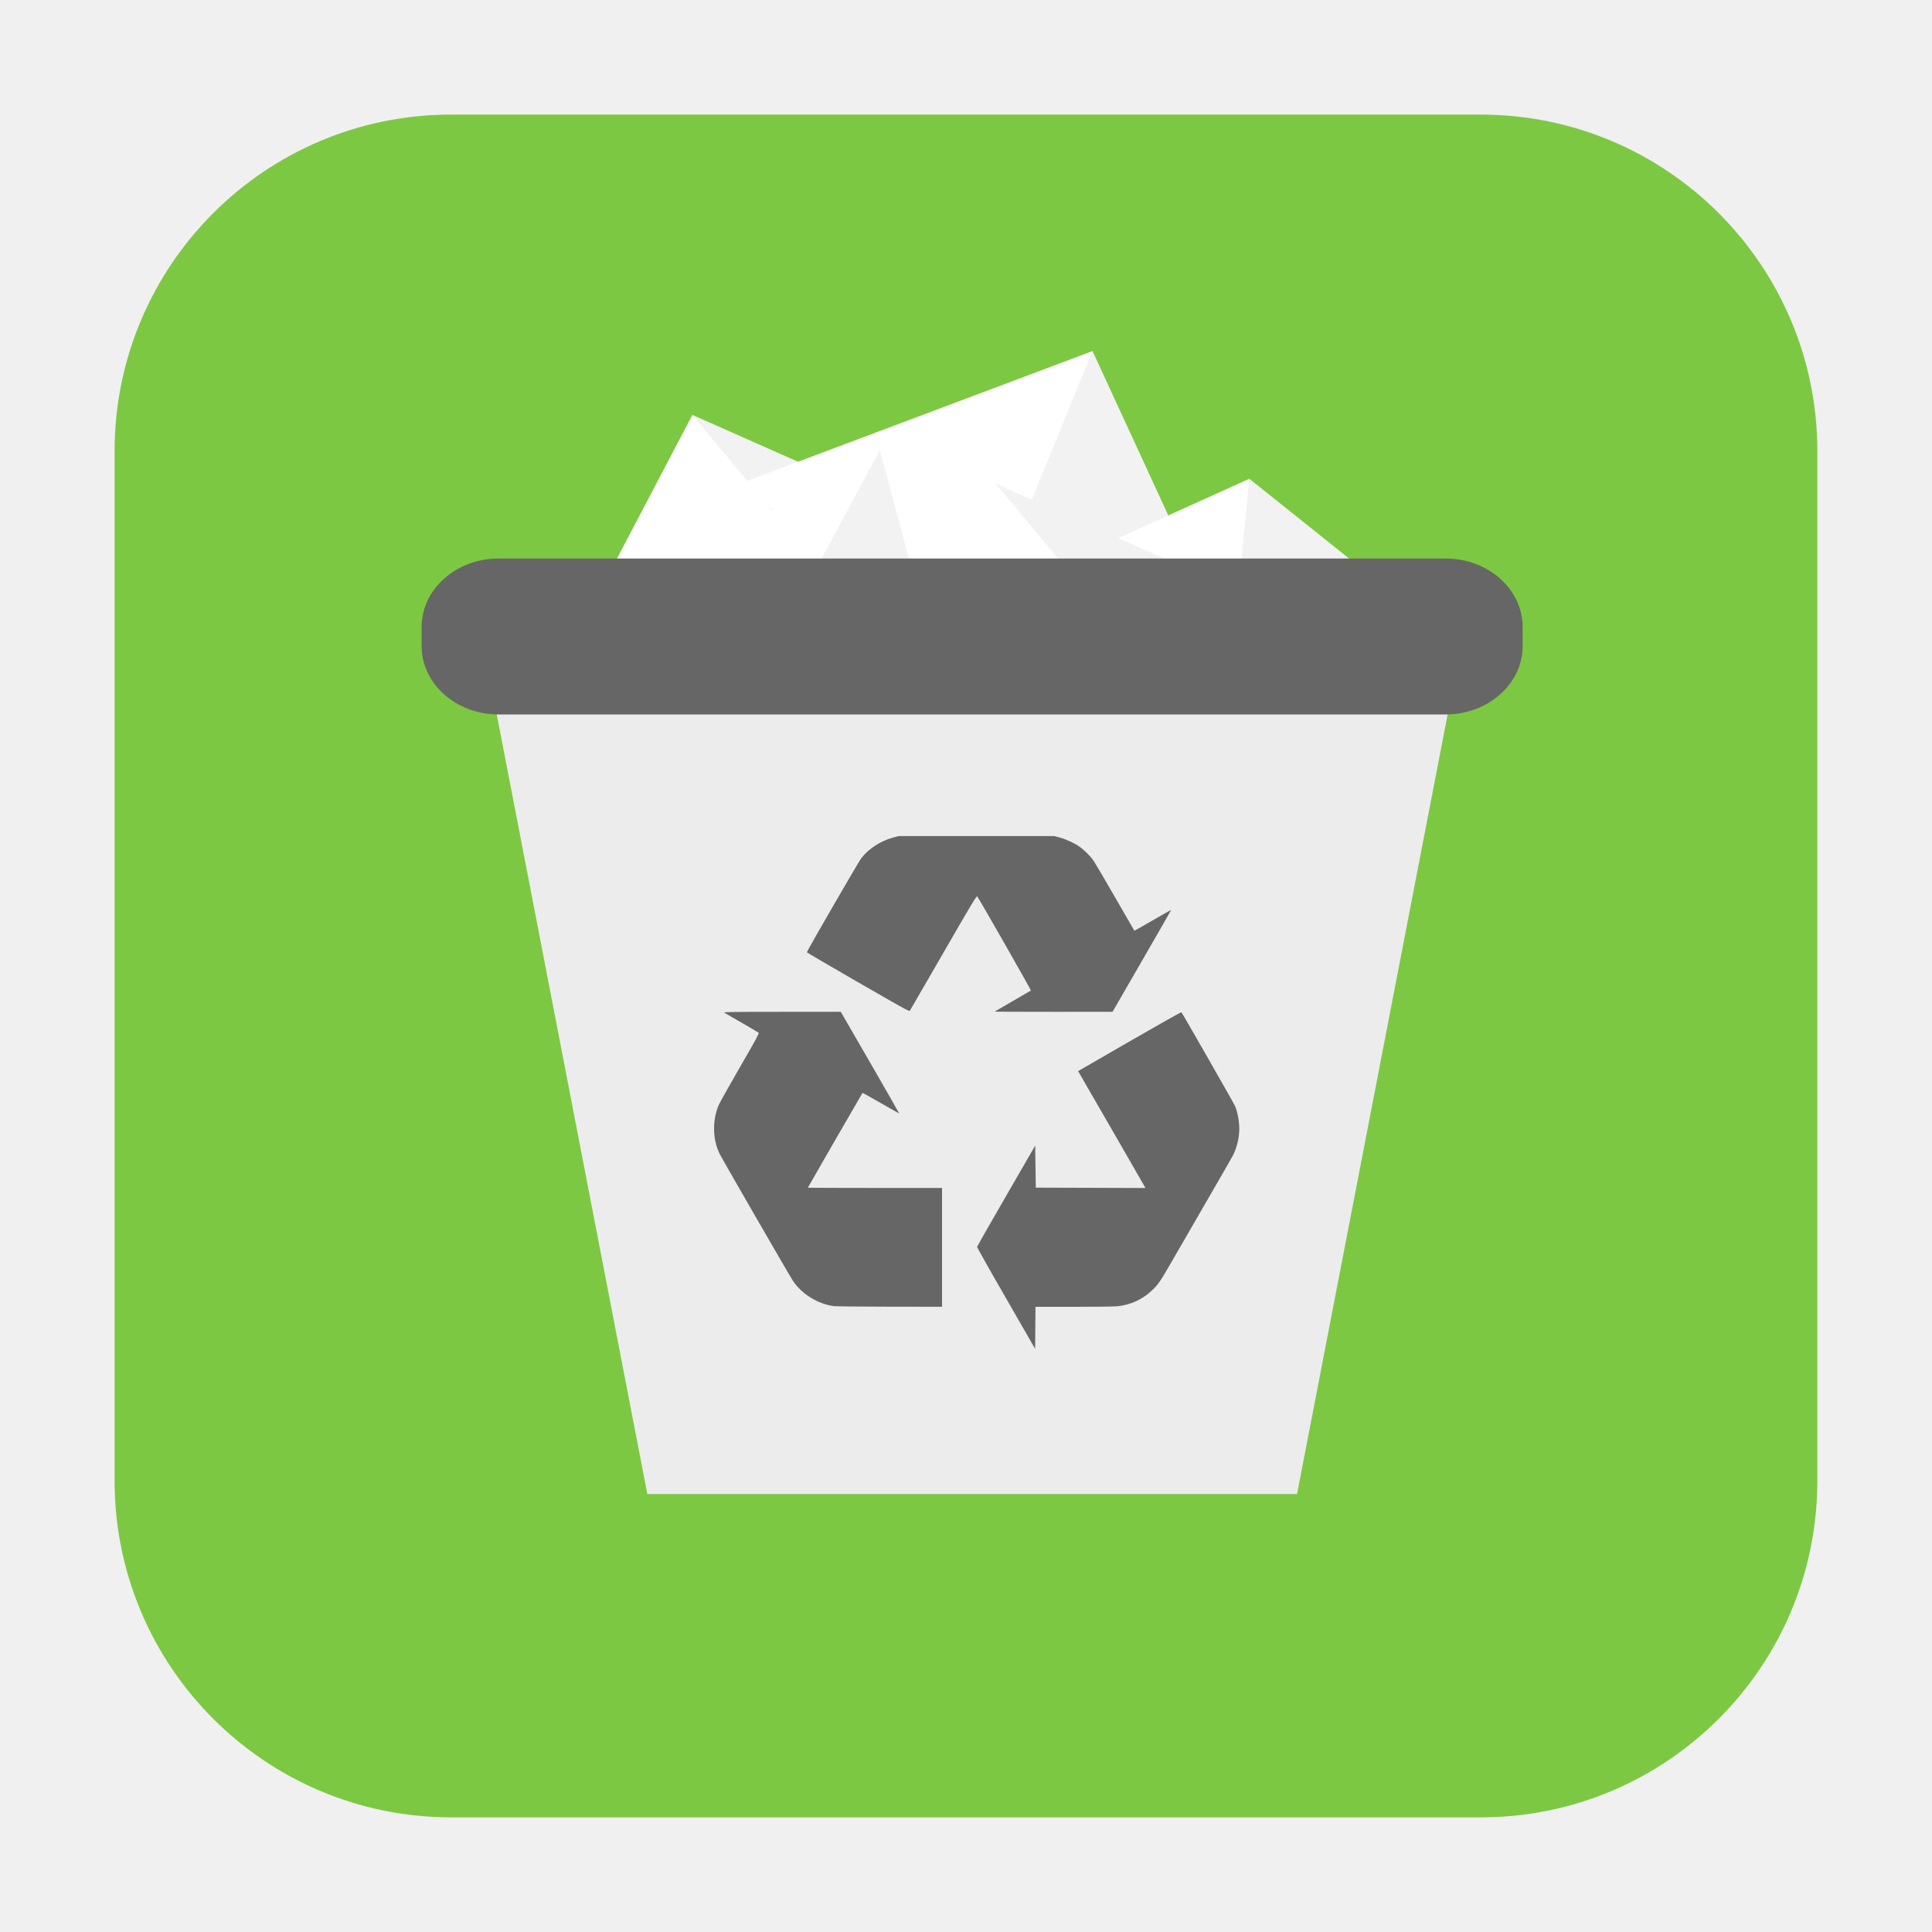
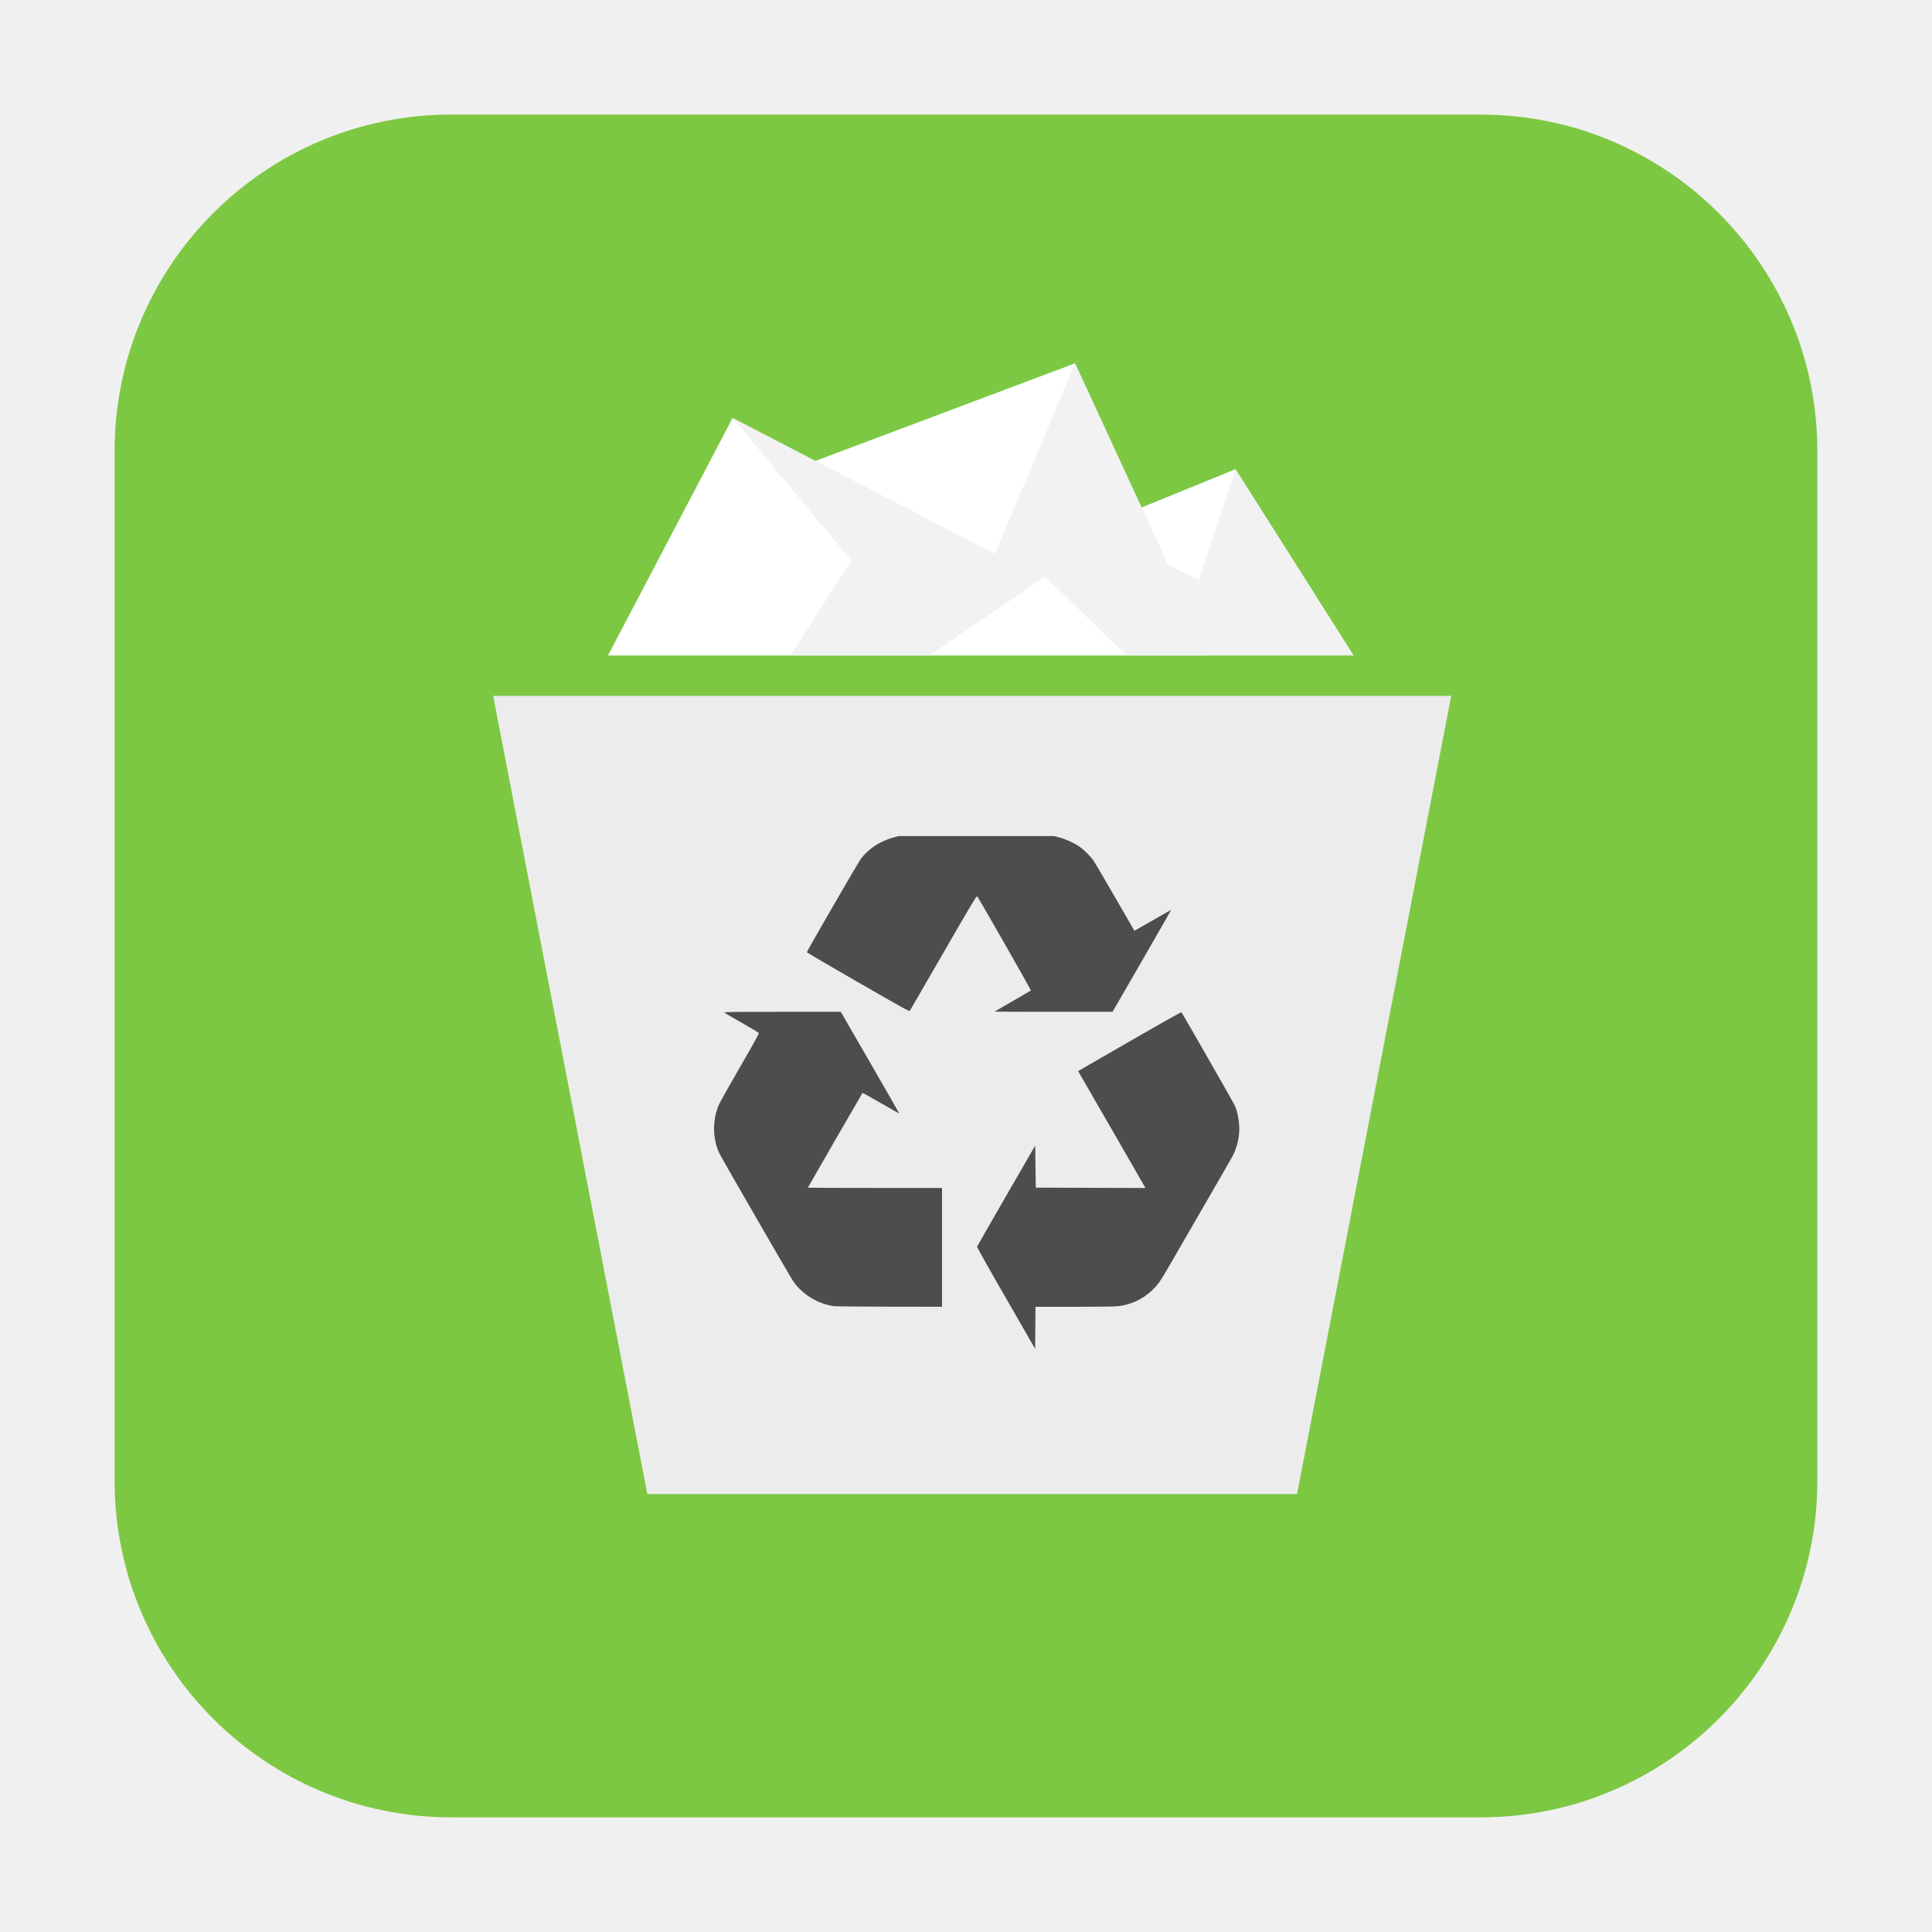
<svg xmlns="http://www.w3.org/2000/svg" height="32" width="32" version="1" id="svg22">
  <defs id="defs26" />
-   <rect style="opacity:1;fill:#7dc842;fill-opacity:1;fill-rule:evenodd;stroke:none;stroke-width:1.035;stroke-linecap:round;stroke-linejoin:bevel;stroke-miterlimit:4;stroke-dasharray:none;stroke-dashoffset:0;stroke-opacity:1" id="rect4497-3-3-3-6" width="28.203" height="28.203" x="1.898" y="1.898" ry="5.575" />
-   <path style="fill:#ffffff;stroke:none;stroke-width:1.496px;stroke-linecap:butt;stroke-linejoin:miter;stroke-opacity:1" d="M 8.992,11.59 11.468,6.872 15.743,11.463 Z" id="path1024" />
-   <path style="fill:#f2f2f2;fill-opacity:1;stroke:none;stroke-width:1.496px;stroke-linecap:butt;stroke-linejoin:miter;stroke-opacity:1" d="M 15.49,11.708 11.468,6.872 16.92,9.29 Z" id="path1043" />
-   <path style="fill:#ffffff;stroke:none;stroke-width:1.496px;stroke-linecap:butt;stroke-linejoin:miter;stroke-opacity:1" d="M 12.232,8.019 18.095,5.815 16.51,11.205 Z" id="path1024-3" />
-   <path style="fill:#f2f2f2;fill-opacity:1;stroke:none;stroke-width:1.496px;stroke-linecap:butt;stroke-linejoin:miter;stroke-opacity:1" d="m 15.91,11.164 2.185,-5.35 1.885,4.087 z" id="path1043-7" />
-   <path style="fill:#ffffff;stroke:none;stroke-width:1.379px;stroke-linecap:butt;stroke-linejoin:miter;stroke-opacity:1" d="m 15.763,10.159 4.93,-2.229 -0.176,4.919 z" id="path1024-5" />
-   <path style="fill:#f2f2f2;fill-opacity:1;stroke:none;stroke-width:1.379px;stroke-linecap:butt;stroke-linejoin:miter;stroke-opacity:1" d="m 20.232,12.584 0.461,-4.654 2.763,2.209 z" id="path1043-9" />
-   <path style="fill:#ffffff;stroke:none;stroke-width:1.496px;stroke-linecap:butt;stroke-linejoin:miter;stroke-opacity:1" d="m 14.082,12.1 2.413,-4.088 4.022,4.836 z" id="path1024-2" />
-   <path style="fill:#f2f2f2;fill-opacity:1;stroke:none;stroke-width:1.496px;stroke-linecap:butt;stroke-linejoin:miter;stroke-opacity:1" d="M 20.517,12.849 16.495,8.013 21.947,10.431 Z" id="path1043-2" />
-   <path style="fill:#ffffff;stroke:none;stroke-width:1.389px;stroke-linecap:butt;stroke-linejoin:miter;stroke-opacity:1" d="M 9.381,10.339 14.573,7.457 11.57,13.047 Z" id="path1024-8" />
-   <path style="fill:#f2f2f2;fill-opacity:1;stroke:none;stroke-width:1.389px;stroke-linecap:butt;stroke-linejoin:miter;stroke-opacity:1" d="m 11.57,13.047 3.003,-5.59 1.164,4.343 z" id="path1043-97" />
-   <path style="fill:#ececec;fill-opacity:1;stroke:none;stroke-width:1.061px;stroke-linecap:butt;stroke-linejoin:miter;stroke-opacity:1" d="m 8.168,11.525 2.554,13.221 h 4.122 6.639 l 2.554,-13.221 h -9.193 z" id="path839" />
-   <rect style="opacity:1;fill:#666666;fill-opacity:1;stroke:none;stroke-width:0.073;stroke-miterlimit:4;stroke-dasharray:none;stroke-opacity:1" id="rect856" width="18.237" height="2.583" x="6.983" y="9.251" ry="1.135" rx="1.277" />
-   <path style="fill:#666666;fill-opacity:1;stroke-width:0.01" d="m 16.663,21.503 c -0.266,-0.46 -0.481,-0.844 -0.48,-0.852 0.002,-0.008 0.219,-0.389 0.483,-0.845 l 0.48,-0.831 0.005,0.348 0.005,0.348 0.908,0.003 0.908,0.003 -0.012,-0.022 c -0.006,-0.012 -0.195,-0.339 -0.418,-0.727 -0.224,-0.388 -0.469,-0.813 -0.546,-0.946 l -0.139,-0.241 0.852,-0.492 c 0.468,-0.27 0.855,-0.488 0.859,-0.483 0.02,0.023 0.872,1.513 0.89,1.557 0.034,0.082 0.06,0.206 0.067,0.317 0.01,0.165 -0.028,0.346 -0.102,0.494 -0.021,0.042 -0.307,0.538 -1.035,1.796 -0.176,0.304 -0.206,0.347 -0.311,0.446 -0.156,0.147 -0.345,0.234 -0.56,0.259 -0.051,0.006 -0.361,0.01 -0.727,0.01 l -0.639,8.1e-5 -0.003,0.348 -0.003,0.348 z m -2.848,0.131 c -0.268,-0.035 -0.533,-0.198 -0.681,-0.419 -0.057,-0.085 -1.161,-1.998 -1.213,-2.101 -0.12,-0.239 -0.125,-0.564 -0.014,-0.817 0.018,-0.041 0.177,-0.323 0.352,-0.627 0.253,-0.436 0.317,-0.555 0.307,-0.564 -0.007,-0.006 -0.133,-0.081 -0.281,-0.166 -0.148,-0.085 -0.278,-0.16 -0.289,-0.168 -0.016,-0.011 0.133,-0.013 0.955,-0.013 h 0.975 l 0.485,0.839 c 0.267,0.462 0.483,0.841 0.482,0.843 -0.002,0.002 -0.138,-0.075 -0.303,-0.17 -0.165,-0.095 -0.302,-0.171 -0.304,-0.169 -0.007,0.007 -0.905,1.564 -0.905,1.569 0,0.003 0.5,0.005 1.111,0.005 h 1.111 v 0.984 0.984 l -0.864,-0.001 c -0.475,-6.83e-4 -0.891,-0.005 -0.925,-0.009 z m 0.398,-5.364 c -0.465,-0.269 -0.847,-0.492 -0.849,-0.497 -0.004,-0.013 0.853,-1.494 0.899,-1.555 0.122,-0.159 0.317,-0.287 0.525,-0.344 l 0.095,-0.026 h 1.287 1.287 l 0.088,0.022 c 0.101,0.026 0.24,0.089 0.33,0.15 0.079,0.054 0.189,0.163 0.24,0.239 0.022,0.032 0.182,0.305 0.356,0.607 0.174,0.302 0.317,0.549 0.318,0.55 0.001,0.001 0.138,-0.076 0.305,-0.173 0.167,-0.096 0.304,-0.174 0.305,-0.173 0.001,0.001 -0.217,0.382 -0.485,0.846 l -0.487,0.843 -0.978,4.9e-5 c -0.538,3e-5 -0.976,-0.002 -0.974,-0.004 0.002,-0.002 0.136,-0.08 0.298,-0.173 0.162,-0.093 0.297,-0.172 0.302,-0.176 0.006,-0.006 -0.831,-1.474 -0.889,-1.559 -0.01,-0.015 -0.09,0.118 -0.558,0.93 -0.301,0.521 -0.552,0.955 -0.558,0.964 -0.01,0.015 -0.103,-0.037 -0.857,-0.472 z" id="path916-0" />
+   <g id="g858" transform="translate(36.33898,9.355933)">
+     <rect ry="5.575" y="-7.458" x="-34.441" height="28.203" width="28.203" id="rect4497-3-3-3-6-3" style="opacity:1;fill:#7dc842;fill-opacity:1;fill-rule:evenodd;stroke:none;stroke-width:1.035;stroke-linecap:round;stroke-linejoin:bevel;stroke-miterlimit:4;stroke-dasharray:none;stroke-dashoffset:0;stroke-opacity:1" />
+     <path id="path839-3" d="m -28.171,2.17 2.554,13.221 h 4.122 6.639 l 2.554,-13.221 h -9.193 z" style="fill:#ececec;fill-opacity:1;stroke:none;stroke-width:1.061px;stroke-linecap:butt;stroke-linejoin:miter;stroke-opacity:1" />
+     <path id="path916-0-6" d="m -19.676,12.147 c -0.266,-0.46 -0.481,-0.844 -0.48,-0.852 0.002,-0.008 0.219,-0.389 0.483,-0.845 l 0.48,-0.831 0.005,0.348 0.005,0.348 0.908,0.003 0.908,0.003 -0.012,-0.022 c -0.006,-0.012 -0.195,-0.339 -0.418,-0.727 -0.224,-0.388 -0.469,-0.813 -0.546,-0.946 l -0.139,-0.241 0.852,-0.492 c 0.468,-0.27 0.855,-0.488 0.859,-0.483 0.02,0.023 0.872,1.513 0.89,1.557 0.034,0.082 0.06,0.206 0.067,0.317 0.01,0.165 -0.028,0.346 -0.102,0.494 -0.021,0.042 -0.307,0.538 -1.035,1.796 -0.176,0.304 -0.206,0.347 -0.311,0.446 -0.156,0.147 -0.345,0.234 -0.56,0.259 -0.051,0.006 -0.361,0.01 -0.727,0.01 l -0.639,8.1e-5 -0.003,0.348 -0.003,0.348 z m -2.848,0.131 c -0.268,-0.035 -0.533,-0.198 -0.681,-0.419 -0.057,-0.085 -1.161,-1.998 -1.213,-2.101 -0.12,-0.239 -0.125,-0.564 -0.014,-0.817 0.018,-0.041 0.177,-0.323 0.352,-0.627 0.253,-0.436 0.317,-0.555 0.307,-0.564 -0.007,-0.006 -0.133,-0.081 -0.281,-0.166 -0.148,-0.085 -0.278,-0.16 -0.289,-0.168 -0.016,-0.011 0.133,-0.013 0.955,-0.013 h 0.975 l 0.485,0.839 c 0.267,0.462 0.483,0.841 0.482,0.843 -0.002,0.002 -0.138,-0.075 -0.303,-0.17 -0.165,-0.095 -0.302,-0.171 -0.304,-0.169 -0.007,0.007 -0.905,1.564 -0.905,1.569 0,0.003 0.5,0.005 1.111,0.005 h 1.111 v 0.984 0.984 l -0.864,-0.001 c -0.475,-6.83e-4 -0.891,-0.005 -0.925,-0.009 z m 0.398,-5.364 c -0.465,-0.269 -0.847,-0.492 -0.849,-0.497 -0.004,-0.013 0.853,-1.494 0.899,-1.555 0.122,-0.159 0.317,-0.287 0.525,-0.344 l 0.095,-0.026 h 1.287 1.287 l 0.088,0.022 c 0.101,0.026 0.24,0.089 0.33,0.15 0.079,0.054 0.189,0.163 0.24,0.239 0.022,0.032 0.182,0.305 0.356,0.607 0.174,0.302 0.317,0.549 0.318,0.55 0.001,0.001 0.138,-0.076 0.305,-0.173 0.167,-0.096 0.304,-0.174 0.305,-0.173 0.001,0.001 -0.217,0.382 -0.485,0.846 l -0.487,0.843 -0.978,4.9e-5 c -0.538,3e-5 -0.976,-0.002 -0.974,-0.004 0.002,-0.002 0.136,-0.08 0.298,-0.173 0.162,-0.093 0.297,-0.172 0.302,-0.176 0.006,-0.006 -0.831,-1.474 -0.889,-1.559 -0.01,-0.015 -0.09,0.118 -0.558,0.93 -0.301,0.521 -0.552,0.955 -0.558,0.964 -0.01,0.015 -0.103,-0.037 -0.857,-0.472 z" style="fill:#4d4d4d;fill-opacity:1;stroke-width:0.01" />
+     <g transform="matrix(0.8560669,0,0,0.8560669,2.356985,19.22977)" id="g926">
+       <path style="fill:#ffffff;stroke:none;stroke-width:1.496px;stroke-linecap:butt;stroke-linejoin:miter;stroke-opacity:1" d="m -24.4,-26.363 -5.637,2.119 -0.99,-1.062 -2.412,4.596 h 11.65 l 0.494,-3.605 -3.609,1.471 -0.391,-0.471 z m -4.326,3.35 1.424,1.059 -0.234,0.396 -1.246,-1.338 z" id="path1024-6" />
+       <path style="fill:#f2f2f2;fill-opacity:1;stroke:none;stroke-width:1.496px;stroke-linecap:butt;stroke-linejoin:miter;stroke-opacity:1" d="m -24.4,-26.363 -1.553,3.688 -5.074,-2.631 2.297,2.76 -1.18,1.836 h 2.693 l 2.236,-1.527 1.57,1.527 h 4.4 l -2.285,-3.605 -0.713,2.146 -0.594,-0.297 z" id="path1043-75" />
+     </g>
+   </g>
</svg>
